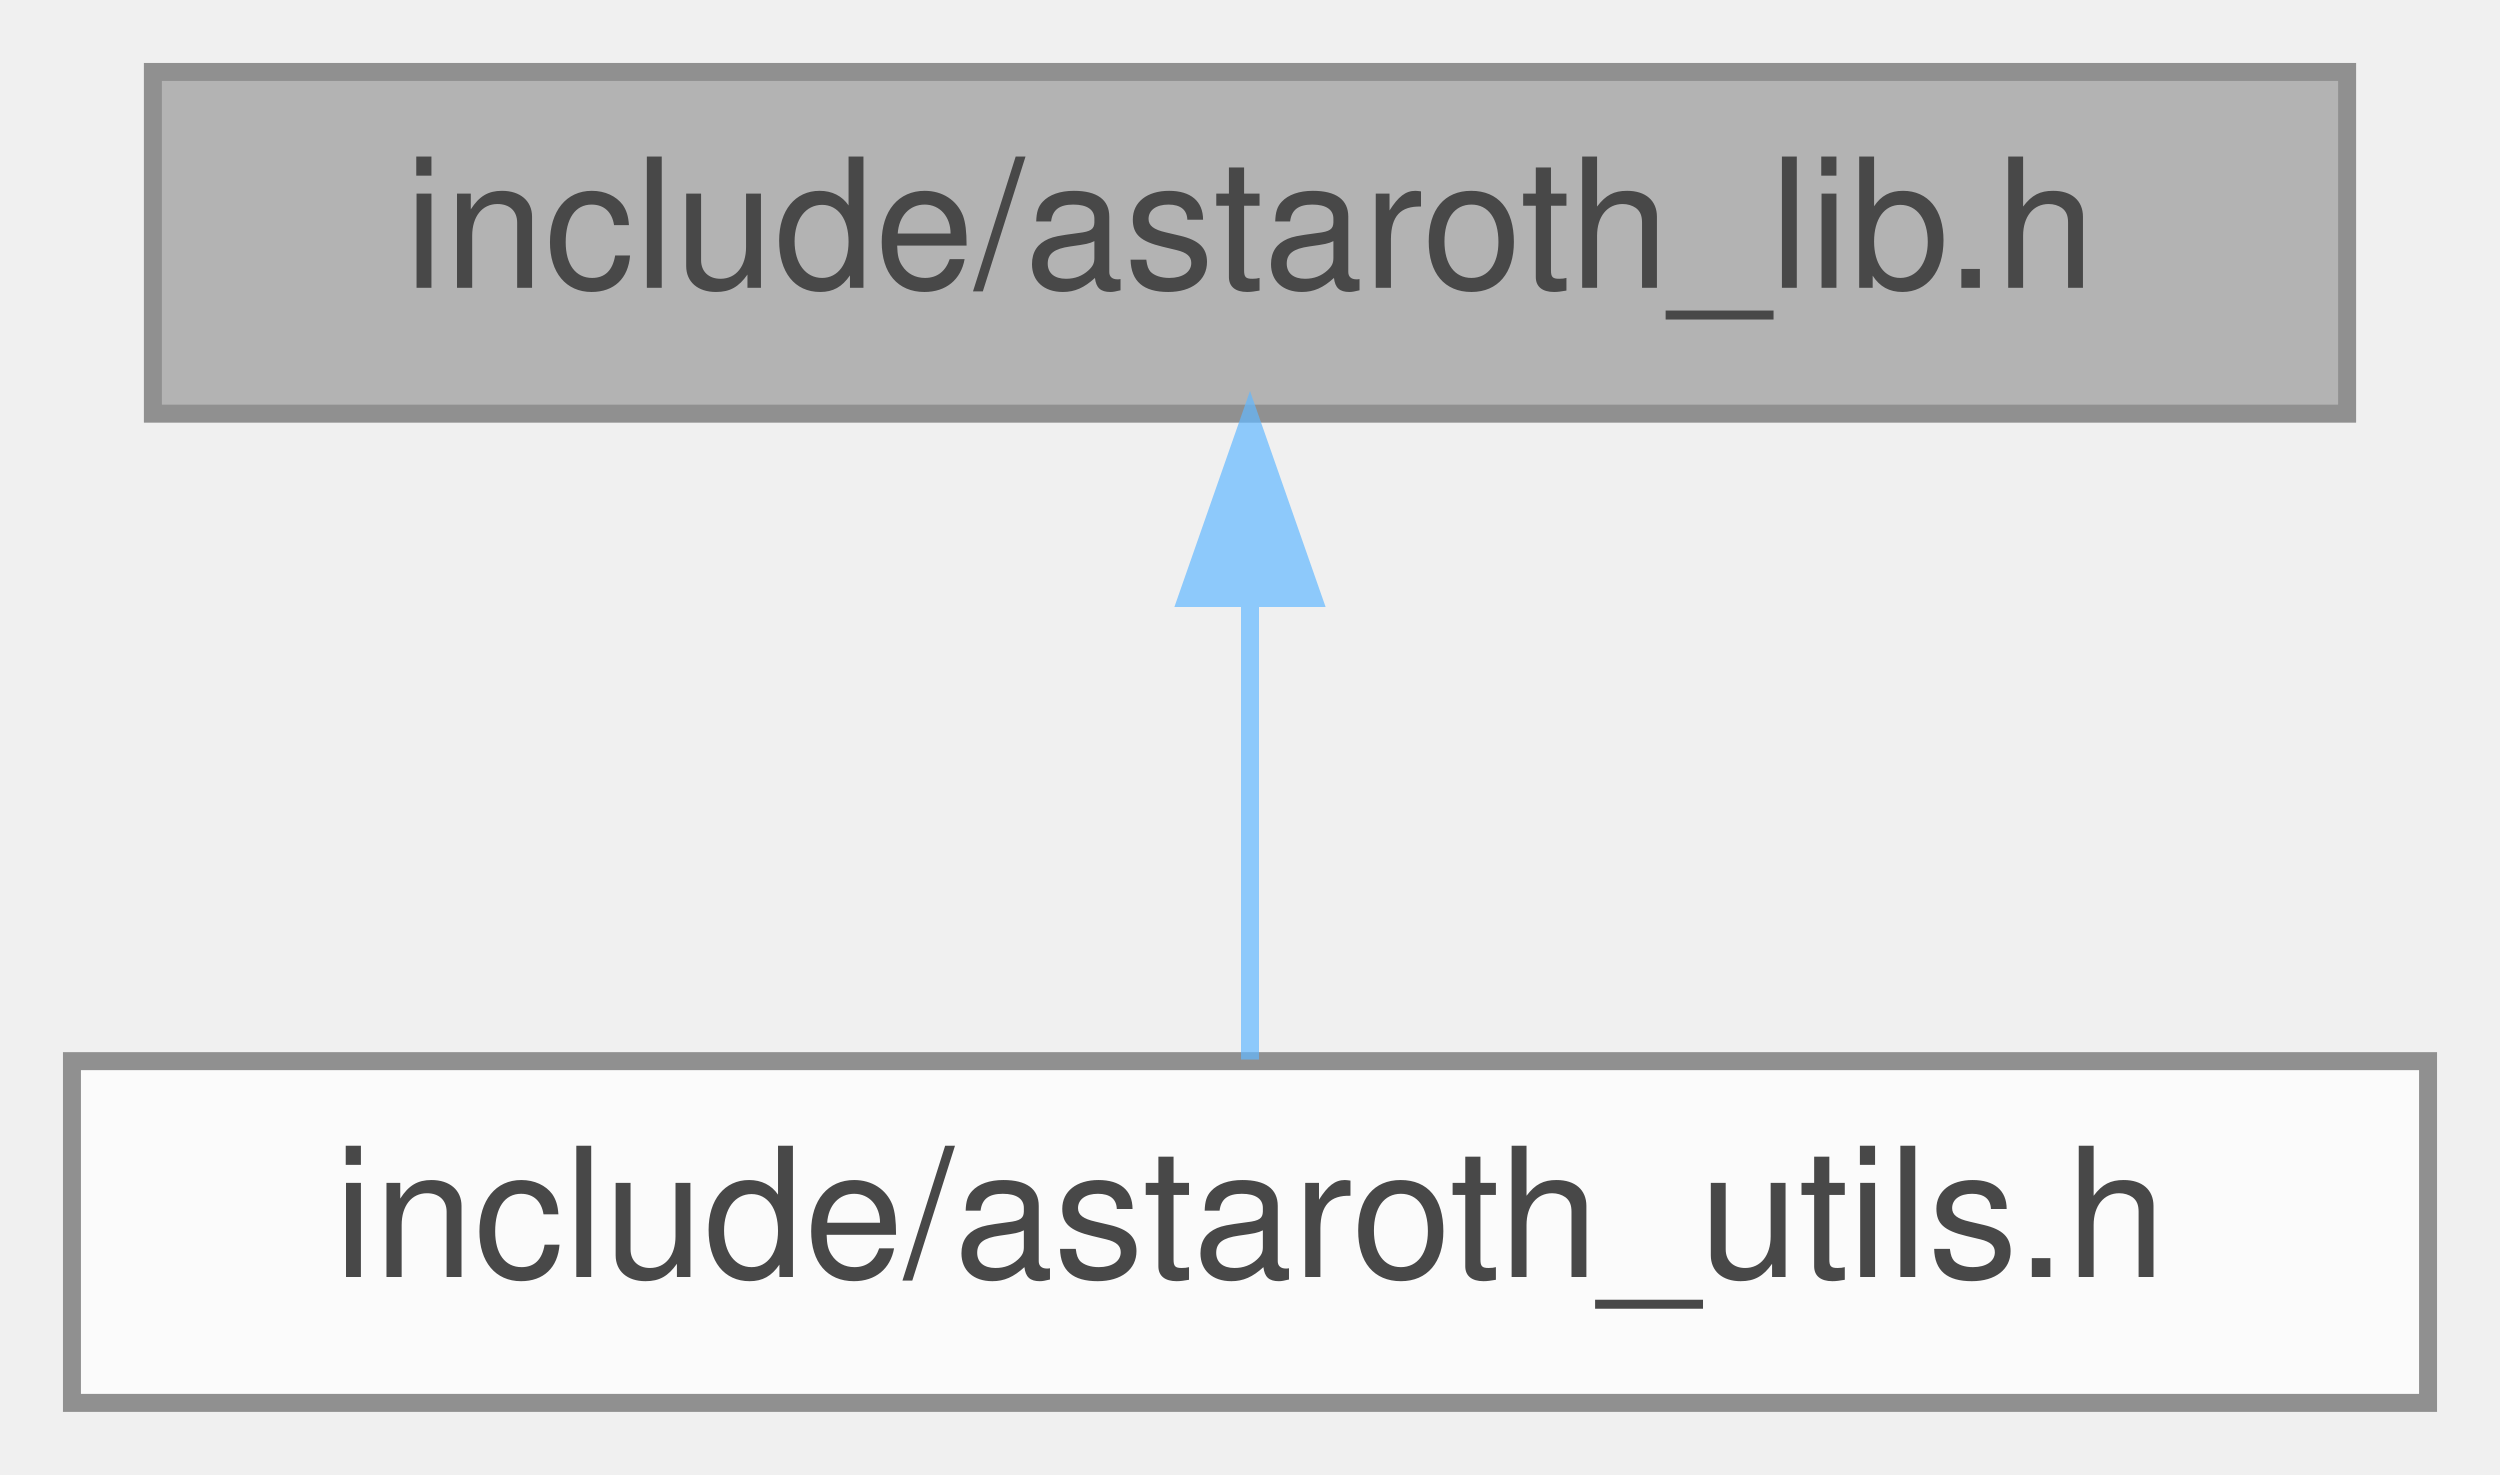
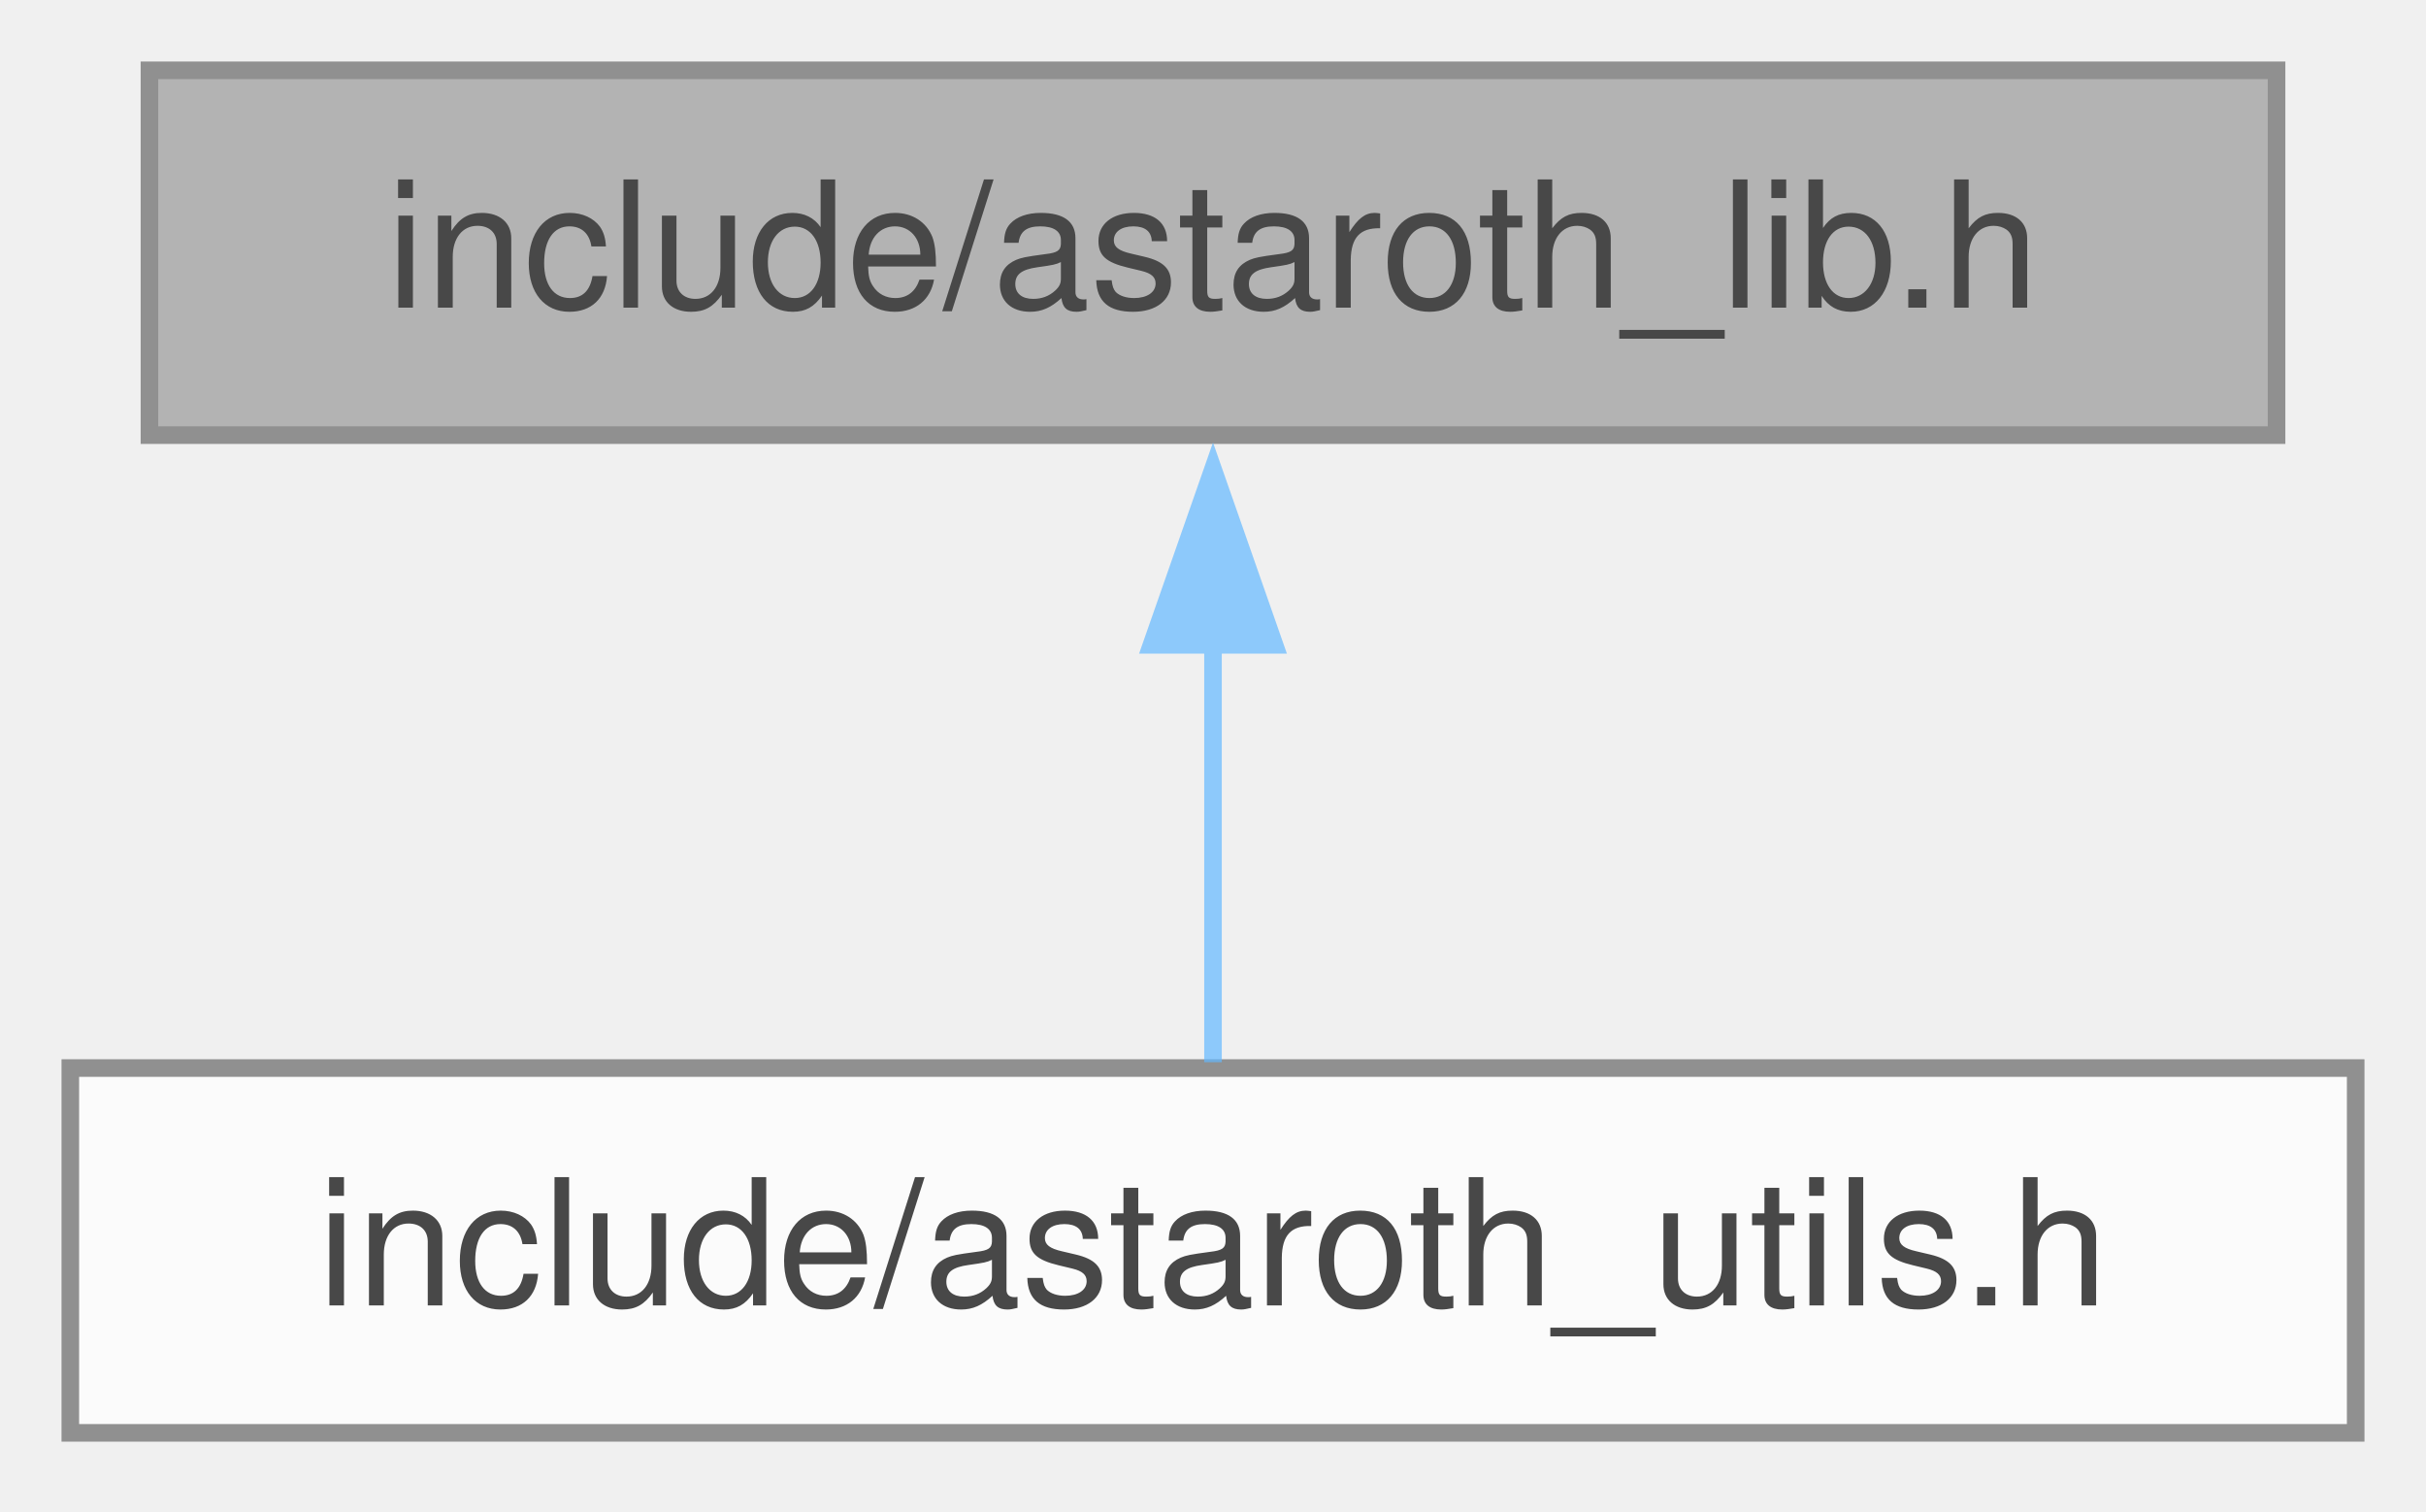
- <svg xmlns="http://www.w3.org/2000/svg" xmlns:xlink="http://www.w3.org/1999/xlink" width="139pt" height="82pt" viewBox="0.00 0.00 139.00 82.00">
+ <svg xmlns="http://www.w3.org/2000/svg" xmlns:xlink="http://www.w3.org/1999/xlink" width="138pt" height="86pt" viewBox="0.00 0.00 138.00 86.00">
  <svg id="main" version="1.1" xml:space="preserve">
    <style type="text/css">
.node, .edge {opacity: 0.7;}
.node.selected, .edge.selected {opacity: 1;}
.edge:hover path { stroke: red; }
.edge:hover polygon { stroke: red; fill: red; }
</style>
    <svg id="graph" class="graph">
-       <g id="graph0" class="graph" transform="scale(1 1) rotate(0) translate(4 78)">
+       <g id="graph0" class="graph" transform="scale(1 1) rotate(0) translate(4 81.5)">
        <g id="Node000001" class="node">
          <g id="a_Node000001">
            <a xlink:title=" ">
-               <polygon fill="#999999" stroke="#666666" points="126.5,-74 4.5,-74 4.5,-55 126.5,-55 126.5,-74" />
-               <text text-anchor="middle" x="65.5" y="-62" font-family="Helvetica,sans-Serif" font-size="10.00">include/astaroth_lib.h</text>
+               <polygon fill="#999999" stroke="#666666" points="125.5,-77.5 4.5,-77.5 4.5,-56.75 125.5,-56.75 125.5,-77.5" />
+               <text xml:space="preserve" text-anchor="middle" x="65" y="-64" font-family="Helvetica,sans-Serif" font-size="10.00">include/astaroth_lib.h</text>
            </a>
          </g>
        </g>
        <g id="Node000002" class="node">
          <g id="a_Node000002">
            <a xlink:href="astaroth__utils_8h.html" target="_top" xlink:title="Functions for loading and updating AcMeshInfo.">
-               <polygon fill="white" stroke="#666666" points="131,-19 0,-19 0,0 131,0 131,-19" />
-               <text text-anchor="middle" x="65.5" y="-7" font-family="Helvetica,sans-Serif" font-size="10.00">include/astaroth_utils.h</text>
+               <polygon fill="white" stroke="#666666" points="130,-20.75 0,-20.75 0,0 130,0 130,-20.75" />
+               <text xml:space="preserve" text-anchor="middle" x="65" y="-7.25" font-family="Helvetica,sans-Serif" font-size="10.00">include/astaroth_utils.h</text>
            </a>
          </g>
        </g>
        <g id="edge1_Node000001_Node000002" class="edge">
          <g id="a_edge1_Node000001_Node000002">
            <a xlink:title=" ">
-               <path fill="none" stroke="#63b8ff" d="M65.5,-44.66C65.5,-35.93 65.5,-25.99 65.5,-19.09" />
-               <polygon fill="#63b8ff" stroke="#63b8ff" points="62,-44.75 65.5,-54.75 69,-44.75 62,-44.75" />
+               <path fill="none" stroke="#63b8ff" d="M65,-44.88C65,-36.66 65,-27.68 65,-21.08" />
+               <polygon fill="#63b8ff" stroke="#63b8ff" points="61.5,-44.82 65,-54.82 68.5,-44.82 61.5,-44.82" />
            </a>
          </g>
        </g>
      </g>
    </svg>
  </svg>
  <style type="text/css">

[data-mouse-over-selected='false'] { opacity: 0.7; }
[data-mouse-over-selected='true']  { opacity: 1.0; }

</style>
</svg>
